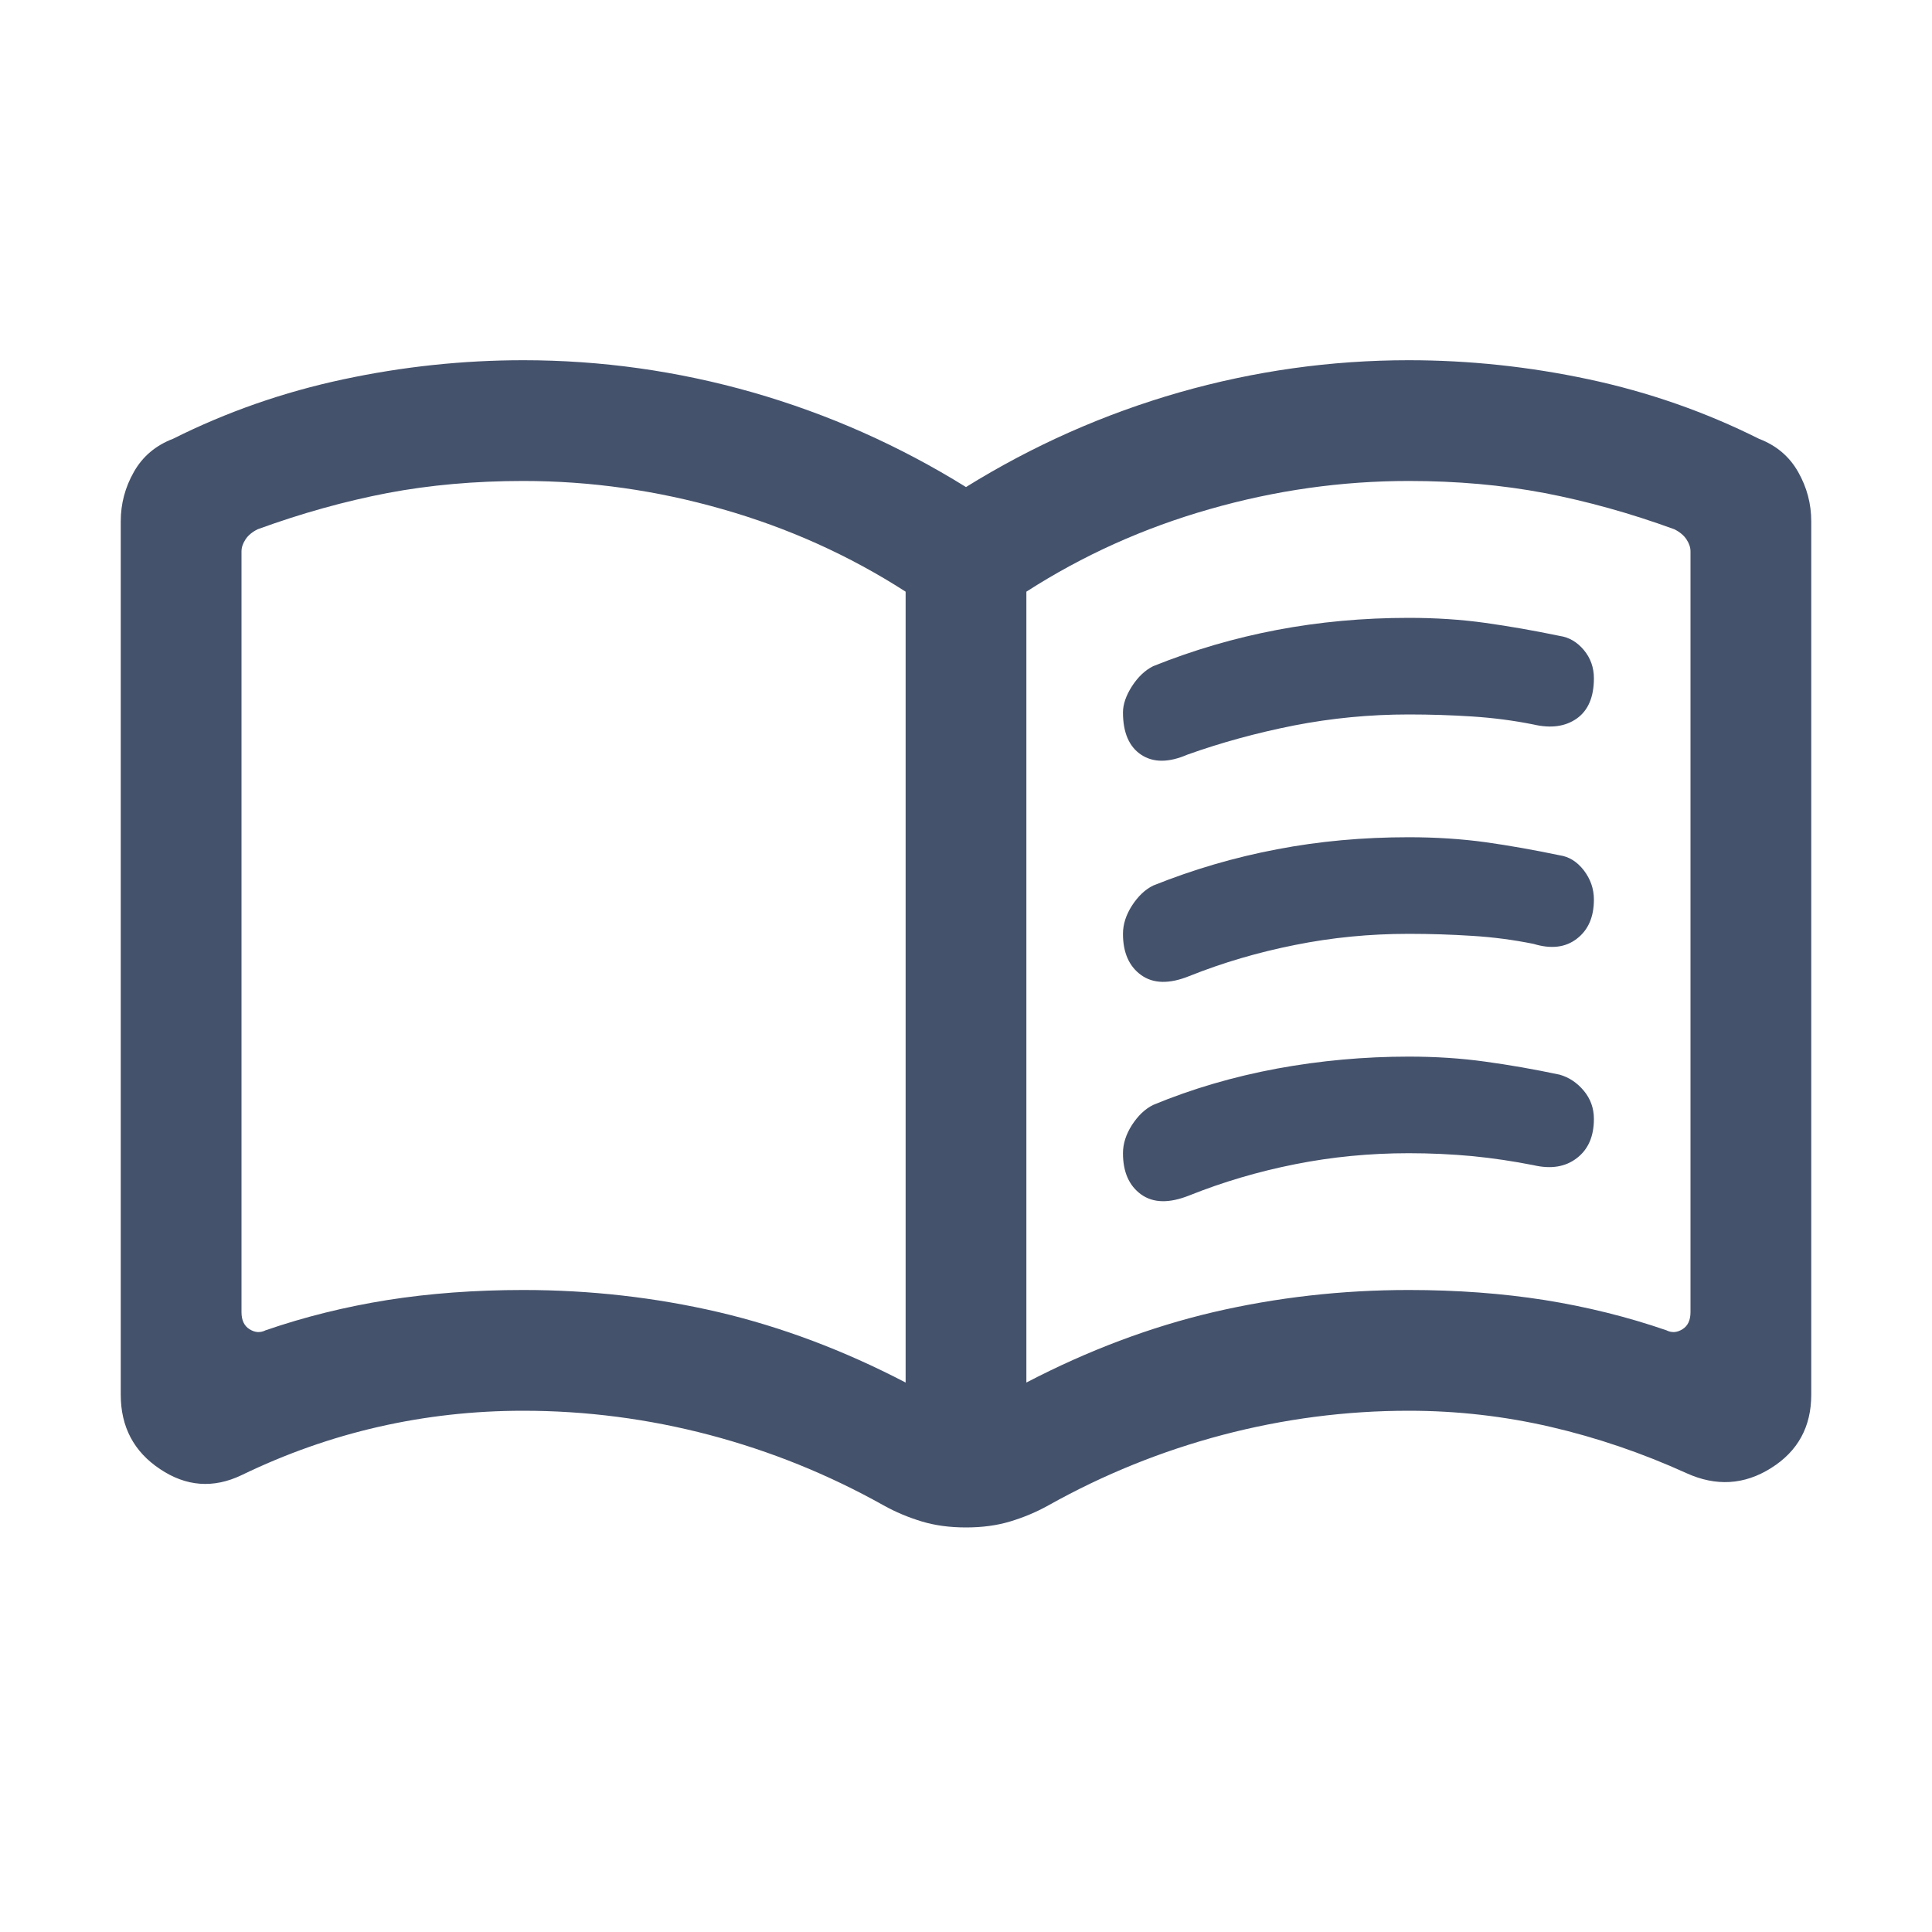
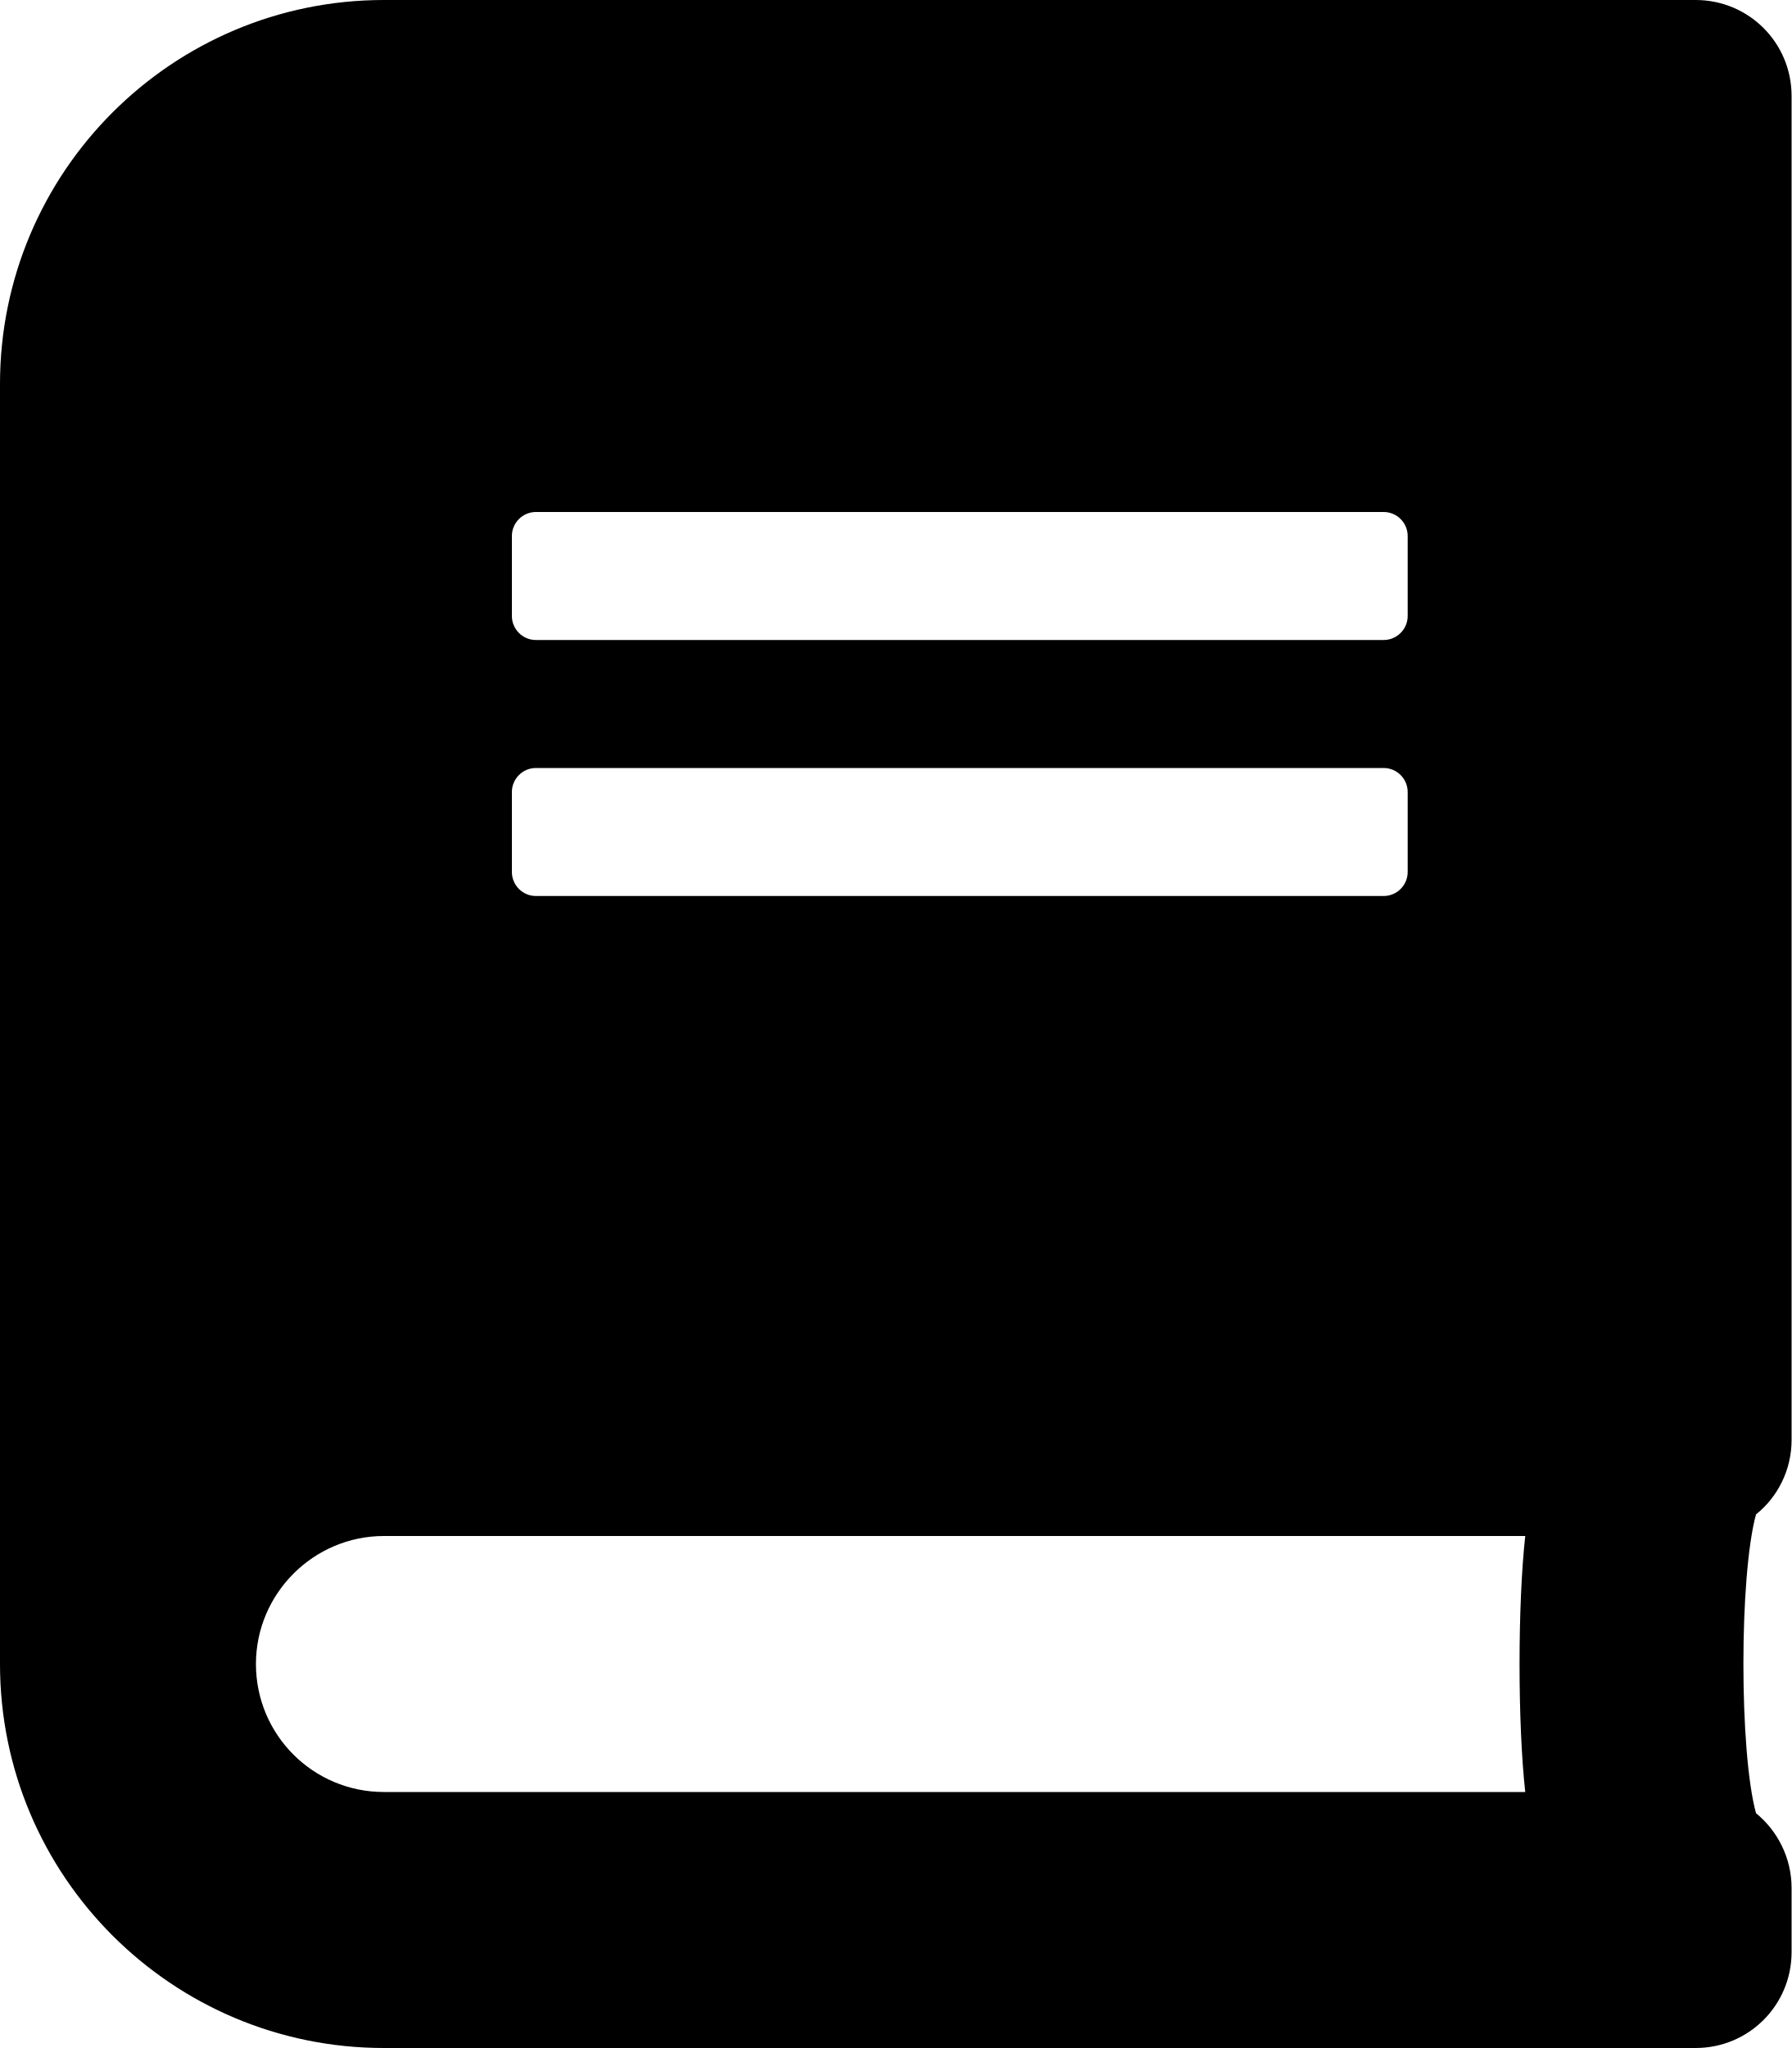
- <svg xmlns="http://www.w3.org/2000/svg" width="20" height="20" viewBox="0 0 20 20" fill="none">
-   <mask id="mask0_3_146" style="mask-type:alpha" maskUnits="userSpaceOnUse" x="0" y="0" width="20" height="20">
-     <rect width="20" height="20" fill="#D9D9D9" />
-   </mask>
-   <g mask="url(#mask0_3_146)">
-     <path d="M11.625 7.375C11.625 7.292 11.656 7.201 11.718 7.104C11.781 7.007 11.854 6.938 11.938 6.896C12.354 6.729 12.781 6.604 13.219 6.521C13.656 6.438 14.111 6.396 14.583 6.396C14.861 6.396 15.125 6.413 15.375 6.448C15.625 6.483 15.882 6.528 16.146 6.583C16.243 6.597 16.326 6.646 16.396 6.729C16.465 6.812 16.5 6.91 16.5 7.021C16.5 7.215 16.441 7.354 16.323 7.438C16.205 7.521 16.056 7.542 15.875 7.5C15.667 7.458 15.455 7.431 15.24 7.417C15.024 7.403 14.806 7.396 14.583 7.396C14.181 7.396 13.785 7.434 13.396 7.51C13.007 7.587 12.639 7.688 12.292 7.812C12.097 7.896 11.938 7.896 11.812 7.812C11.688 7.729 11.625 7.583 11.625 7.375ZM11.625 11.938C11.625 11.84 11.656 11.743 11.718 11.646C11.781 11.549 11.854 11.479 11.938 11.438C12.34 11.271 12.768 11.146 13.219 11.062C13.67 10.979 14.125 10.938 14.583 10.938C14.861 10.938 15.125 10.955 15.375 10.99C15.625 11.024 15.882 11.069 16.146 11.125C16.243 11.153 16.326 11.208 16.396 11.292C16.465 11.375 16.5 11.472 16.5 11.583C16.5 11.764 16.441 11.899 16.323 11.989C16.205 12.08 16.056 12.104 15.875 12.062C15.667 12.021 15.455 11.989 15.24 11.968C15.024 11.948 14.806 11.938 14.583 11.938C14.181 11.938 13.788 11.976 13.407 12.052C13.024 12.128 12.66 12.236 12.312 12.375C12.104 12.458 11.938 12.455 11.812 12.364C11.688 12.274 11.625 12.132 11.625 11.938ZM11.625 9.667C11.625 9.569 11.656 9.472 11.718 9.375C11.781 9.278 11.854 9.208 11.938 9.167C12.354 9 12.781 8.875 13.219 8.792C13.656 8.708 14.111 8.667 14.583 8.667C14.861 8.667 15.125 8.684 15.375 8.718C15.625 8.753 15.882 8.799 16.146 8.854C16.243 8.868 16.326 8.92 16.396 9.01C16.465 9.101 16.5 9.201 16.5 9.312C16.5 9.493 16.441 9.628 16.323 9.718C16.205 9.809 16.056 9.826 15.875 9.771C15.667 9.729 15.455 9.701 15.24 9.688C15.024 9.674 14.806 9.667 14.583 9.667C14.181 9.667 13.788 9.705 13.407 9.782C13.024 9.858 12.66 9.965 12.312 10.104C12.104 10.188 11.938 10.184 11.812 10.093C11.688 10.003 11.625 9.861 11.625 9.667ZM5.417 13.354C6.111 13.354 6.785 13.431 7.438 13.583C8.09 13.736 8.736 13.979 9.375 14.312V6.125C8.792 5.75 8.16 5.465 7.479 5.271C6.799 5.076 6.111 4.979 5.417 4.979C4.917 4.979 4.448 5.021 4.01 5.104C3.573 5.188 3.125 5.312 2.667 5.479C2.611 5.507 2.569 5.542 2.542 5.583C2.514 5.625 2.5 5.667 2.5 5.708V13.583C2.5 13.667 2.528 13.726 2.583 13.76C2.639 13.795 2.694 13.799 2.75 13.771C3.153 13.632 3.573 13.528 4.01 13.458C4.448 13.389 4.917 13.354 5.417 13.354ZM10.625 14.312C11.264 13.979 11.91 13.736 12.562 13.583C13.215 13.431 13.889 13.354 14.583 13.354C15.083 13.354 15.552 13.389 15.99 13.458C16.427 13.528 16.847 13.632 17.25 13.771C17.306 13.799 17.361 13.795 17.417 13.76C17.472 13.726 17.5 13.667 17.5 13.583V5.708C17.5 5.667 17.486 5.625 17.458 5.583C17.431 5.542 17.389 5.507 17.333 5.479C16.875 5.312 16.427 5.188 15.99 5.104C15.552 5.021 15.083 4.979 14.583 4.979C13.889 4.979 13.201 5.076 12.521 5.271C11.84 5.465 11.208 5.75 10.625 6.125V14.312ZM10 15.812C9.833 15.812 9.681 15.792 9.542 15.75C9.403 15.708 9.271 15.653 9.146 15.583C8.576 15.264 7.976 15.021 7.343 14.854C6.712 14.688 6.069 14.604 5.417 14.604C4.903 14.604 4.403 14.66 3.917 14.771C3.431 14.882 2.958 15.049 2.5 15.271C2.208 15.41 1.927 15.389 1.657 15.208C1.386 15.028 1.25 14.771 1.25 14.438V5.396C1.25 5.215 1.295 5.045 1.386 4.885C1.476 4.726 1.611 4.611 1.792 4.542C2.347 4.264 2.934 4.059 3.553 3.927C4.17 3.795 4.792 3.729 5.417 3.729C6.222 3.729 7.014 3.84 7.792 4.062C8.569 4.285 9.306 4.611 10 5.042C10.694 4.611 11.431 4.285 12.208 4.062C12.986 3.84 13.778 3.729 14.583 3.729C15.208 3.729 15.83 3.795 16.448 3.927C17.066 4.059 17.653 4.264 18.208 4.542C18.389 4.611 18.524 4.726 18.614 4.885C18.705 5.045 18.75 5.215 18.75 5.396V14.438C18.75 14.771 18.611 15.024 18.333 15.198C18.056 15.372 17.764 15.389 17.458 15.25C17 15.042 16.531 14.882 16.052 14.771C15.573 14.66 15.083 14.604 14.583 14.604C13.931 14.604 13.288 14.688 12.657 14.854C12.024 15.021 11.424 15.264 10.854 15.583C10.729 15.653 10.597 15.708 10.458 15.75C10.319 15.792 10.167 15.812 10 15.812Z" fill="#45526C" />
-   </g>
+ <svg xmlns="http://www.w3.org/2000/svg" aria-hidden="true" focusable="false" data-prefix="fas" data-icon="book" class="svg-inline--fa fa-book fa-w-14" role="img" viewBox="0 0 448 512">
+   <path fill="currentColor" d="M448 360V24c0-13.3-10.7-24-24-24H96C43 0 0 43 0 96v320c0 53 43 96 96 96h328c13.3 0 24-10.7 24-24v-16c0-7.5-3.5-14.3-8.9-18.7-4.2-15.4-4.2-59.3 0-74.7 5.4-4.3 8.9-11.1 8.9-18.6zM128 134c0-3.3 2.7-6 6-6h212c3.3 0 6 2.7 6 6v20c0 3.3-2.7 6-6 6H134c-3.3 0-6-2.7-6-6v-20zm0 64c0-3.3 2.7-6 6-6h212c3.3 0 6 2.7 6 6v20c0 3.3-2.7 6-6 6H134c-3.3 0-6-2.7-6-6v-20zm253.4 250H96c-17.7 0-32-14.3-32-32 0-17.6 14.4-32 32-32h285.4c-1.9 17.1-1.9 46.9 0 64z" />
</svg>
